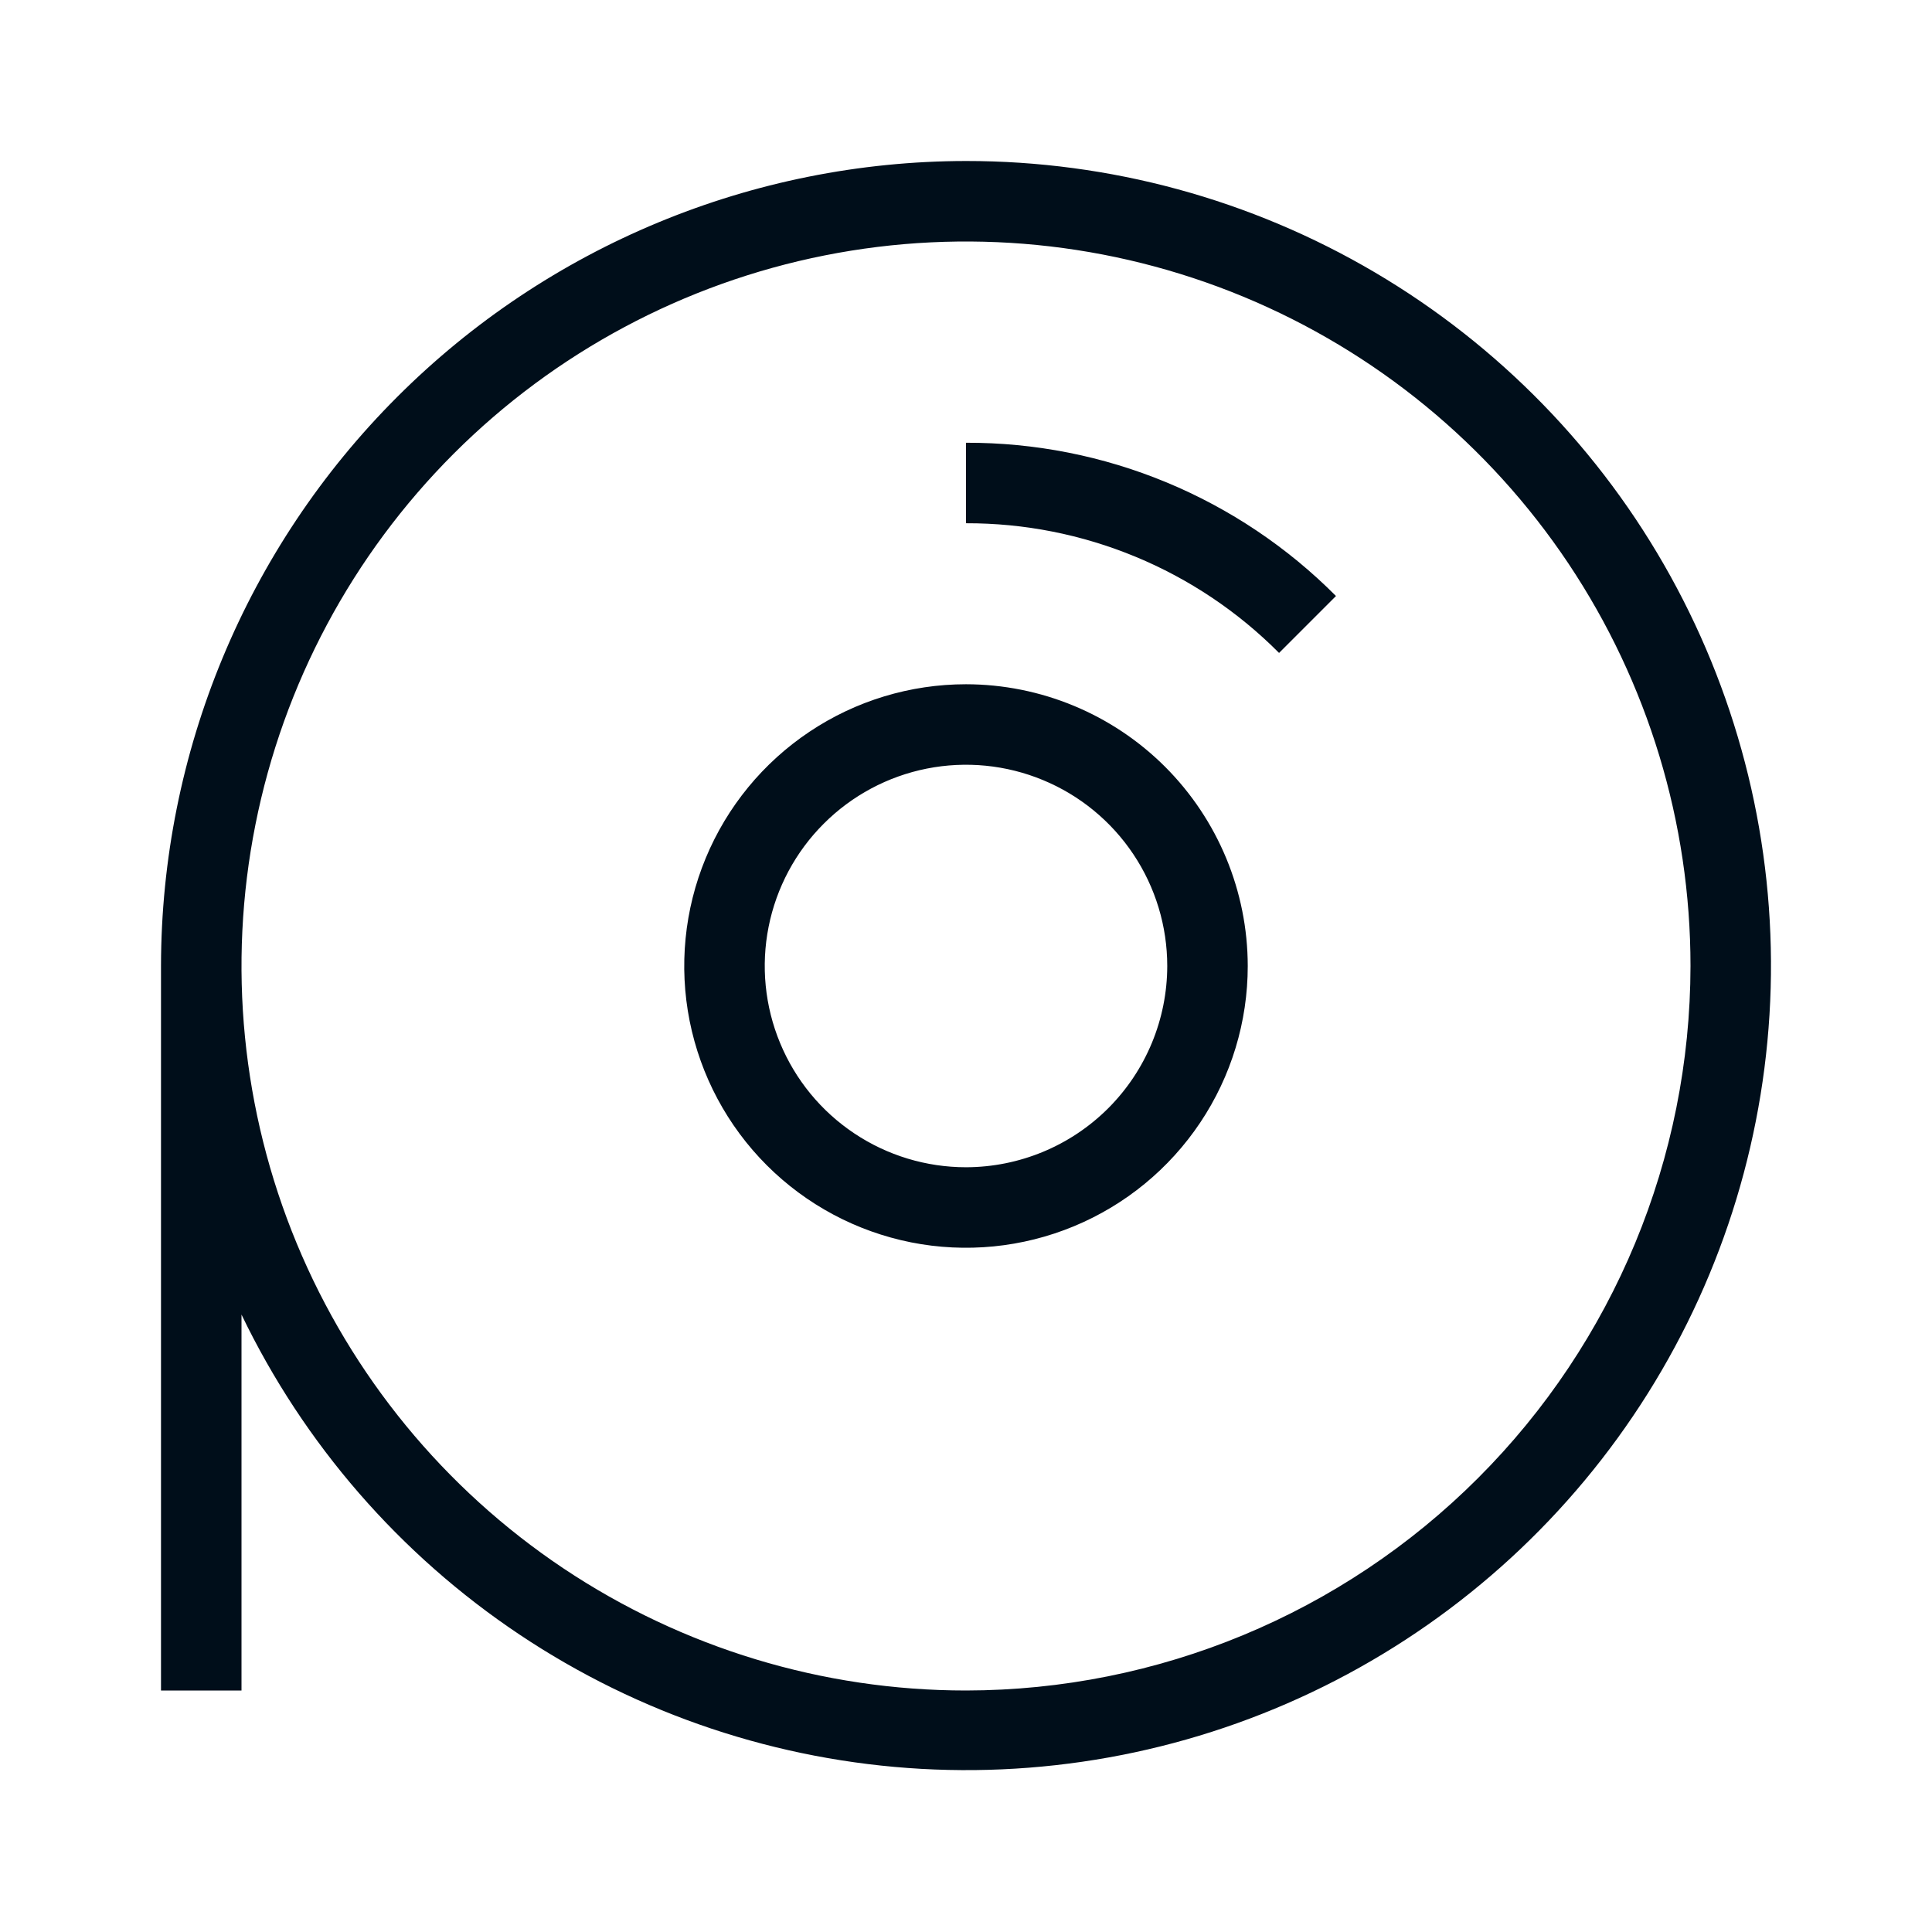
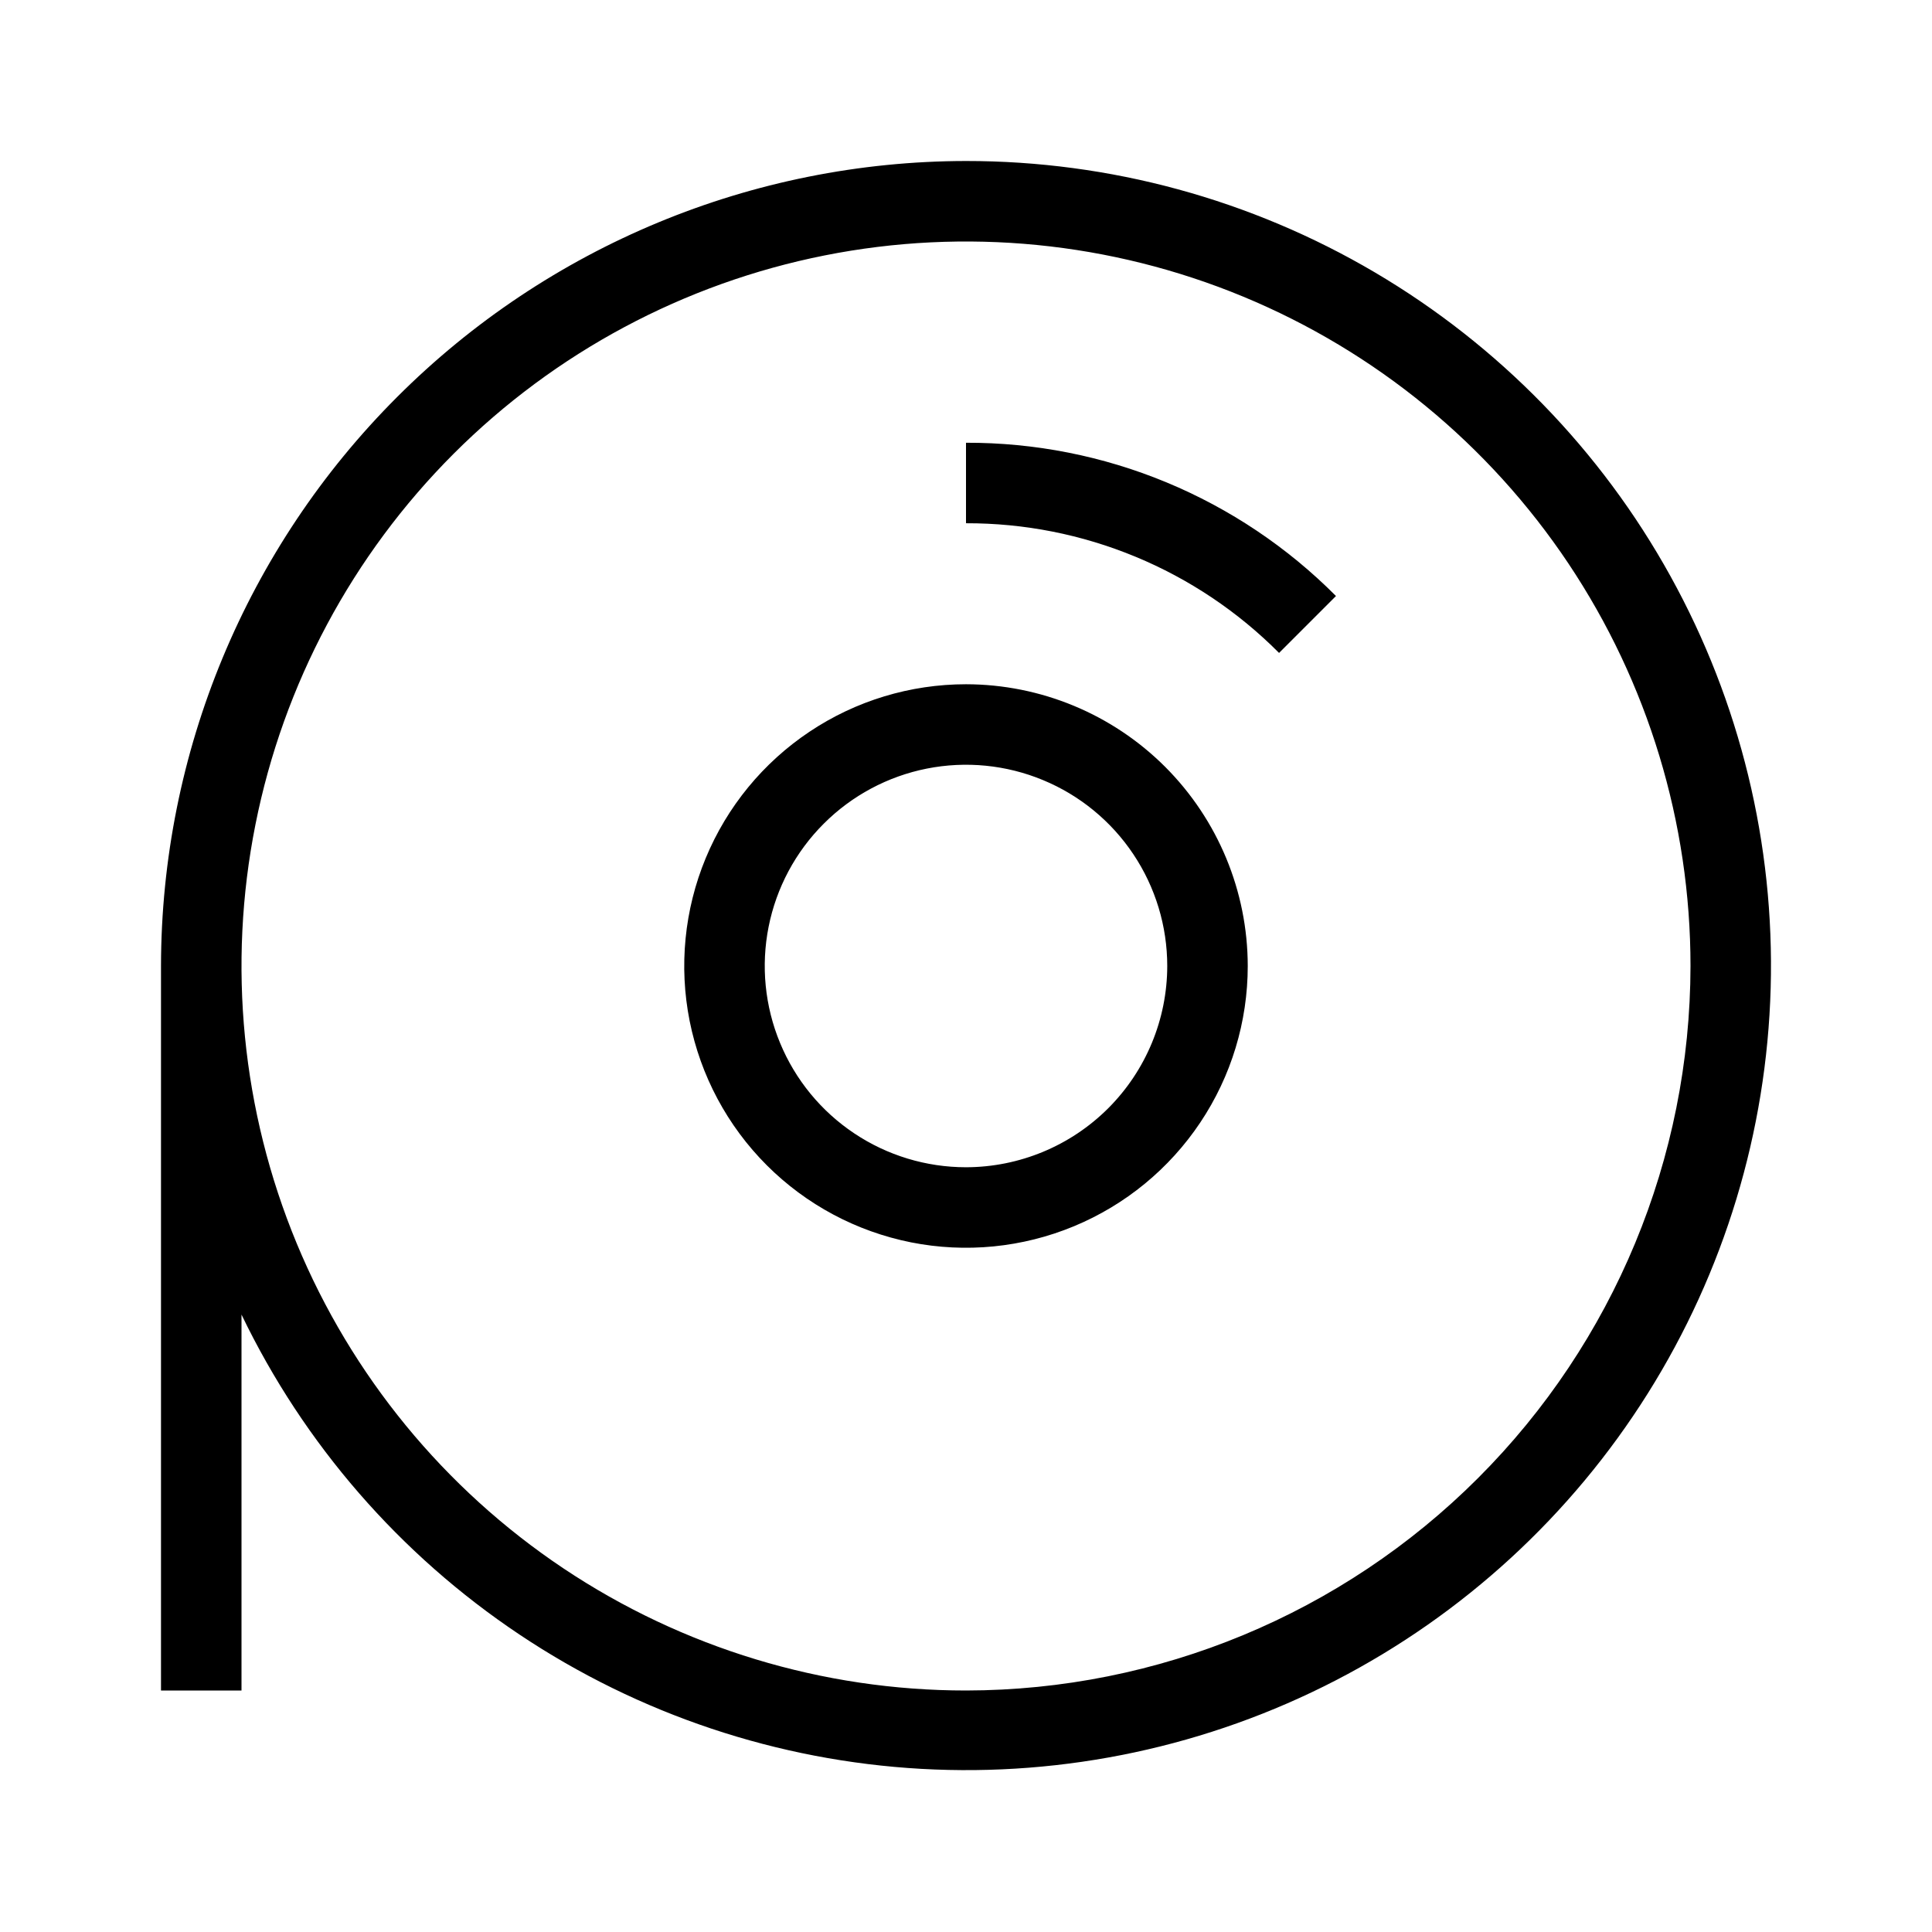
- <svg xmlns="http://www.w3.org/2000/svg" width="48" height="48" viewBox="0 0 48 48" fill="none">
-   <path d="M24 4C18.698 4.006 13.614 6.115 9.865 9.865C6.115 13.614 4.006 18.698 4 24V42H6V32.66C7.55 35.879 9.934 38.624 12.905 40.609C15.875 42.594 19.324 43.747 22.891 43.947C26.458 44.147 30.014 43.388 33.188 41.747C36.362 40.107 39.038 37.646 40.938 34.621C42.839 31.595 43.893 28.116 43.992 24.544C44.091 20.973 43.231 17.44 41.502 14.314C39.773 11.187 37.237 8.582 34.159 6.768C31.081 4.954 27.573 3.998 24 4ZM24 42C20.44 42 16.96 40.944 14 38.967C11.04 36.989 8.733 34.177 7.37 30.888C6.008 27.599 5.651 23.98 6.346 20.488C7.04 16.997 8.755 13.789 11.272 11.272C13.789 8.755 16.997 7.04 20.488 6.346C23.98 5.651 27.599 6.008 30.888 7.37C34.177 8.733 36.989 11.04 38.967 14C40.944 16.96 42 20.44 42 24C41.995 28.772 40.097 33.348 36.722 36.722C33.348 40.097 28.772 41.995 24 42ZM24 17C22.616 17 21.262 17.41 20.111 18.18C18.96 18.949 18.063 20.042 17.533 21.321C17.003 22.6 16.864 24.008 17.134 25.366C17.405 26.724 18.071 27.971 19.05 28.95C20.029 29.929 21.276 30.595 22.634 30.866C23.992 31.136 25.4 30.997 26.679 30.467C27.958 29.937 29.051 29.04 29.82 27.889C30.59 26.738 31 25.384 31 24C30.998 22.144 30.26 20.365 28.948 19.052C27.635 17.74 25.856 17.002 24 17ZM24 29C23.011 29 22.044 28.707 21.222 28.157C20.4 27.608 19.759 26.827 19.381 25.913C19.002 25 18.903 23.994 19.096 23.025C19.289 22.055 19.765 21.164 20.465 20.465C21.164 19.765 22.055 19.289 23.024 19.096C23.994 18.903 25 19.002 25.913 19.381C26.827 19.759 27.608 20.4 28.157 21.222C28.707 22.044 29 23.011 29 24C28.998 25.326 28.471 26.596 27.534 27.534C26.596 28.471 25.326 28.998 24 29ZM24 11C25.708 10.995 27.4 11.329 28.978 11.983C30.555 12.637 31.988 13.597 33.192 14.808L31.778 16.222C30.759 15.197 29.547 14.385 28.212 13.832C26.877 13.279 25.445 12.996 24 13V11Z" fill="#000E1A" />
+ <svg xmlns="http://www.w3.org/2000/svg" width="48" height="48" viewBox="0 0 48 48">
+   <path d="M24 4C18.698 4.006 13.614 6.115 9.865 9.865C6.115 13.614 4.006 18.698 4 24V42H6V32.66C7.55 35.879 9.934 38.624 12.905 40.609C15.875 42.594 19.324 43.747 22.891 43.947C26.458 44.147 30.014 43.388 33.188 41.747C36.362 40.107 39.038 37.646 40.938 34.621C42.839 31.595 43.893 28.116 43.992 24.544C44.091 20.973 43.231 17.44 41.502 14.314C39.773 11.187 37.237 8.582 34.159 6.768C31.081 4.954 27.573 3.998 24 4ZM24 42C20.44 42 16.96 40.944 14 38.967C11.04 36.989 8.733 34.177 7.37 30.888C6.008 27.599 5.651 23.98 6.346 20.488C7.04 16.997 8.755 13.789 11.272 11.272C13.789 8.755 16.997 7.04 20.488 6.346C23.98 5.651 27.599 6.008 30.888 7.37C34.177 8.733 36.989 11.04 38.967 14C40.944 16.96 42 20.44 42 24C41.995 28.772 40.097 33.348 36.722 36.722C33.348 40.097 28.772 41.995 24 42ZM24 17C22.616 17 21.262 17.41 20.111 18.18C18.96 18.949 18.063 20.042 17.533 21.321C17.003 22.6 16.864 24.008 17.134 25.366C17.405 26.724 18.071 27.971 19.05 28.95C20.029 29.929 21.276 30.595 22.634 30.866C23.992 31.136 25.4 30.997 26.679 30.467C27.958 29.937 29.051 29.04 29.82 27.889C30.59 26.738 31 25.384 31 24C30.998 22.144 30.26 20.365 28.948 19.052C27.635 17.74 25.856 17.002 24 17ZM24 29C23.011 29 22.044 28.707 21.222 28.157C20.4 27.608 19.759 26.827 19.381 25.913C19.002 25 18.903 23.994 19.096 23.025C19.289 22.055 19.765 21.164 20.465 20.465C21.164 19.765 22.055 19.289 23.024 19.096C23.994 18.903 25 19.002 25.913 19.381C26.827 19.759 27.608 20.4 28.157 21.222C28.707 22.044 29 23.011 29 24C28.998 25.326 28.471 26.596 27.534 27.534C26.596 28.471 25.326 28.998 24 29ZM24 11C25.708 10.995 27.4 11.329 28.978 11.983C30.555 12.637 31.988 13.597 33.192 14.808L31.778 16.222C30.759 15.197 29.547 14.385 28.212 13.832C26.877 13.279 25.445 12.996 24 13V11Z" />
</svg>
